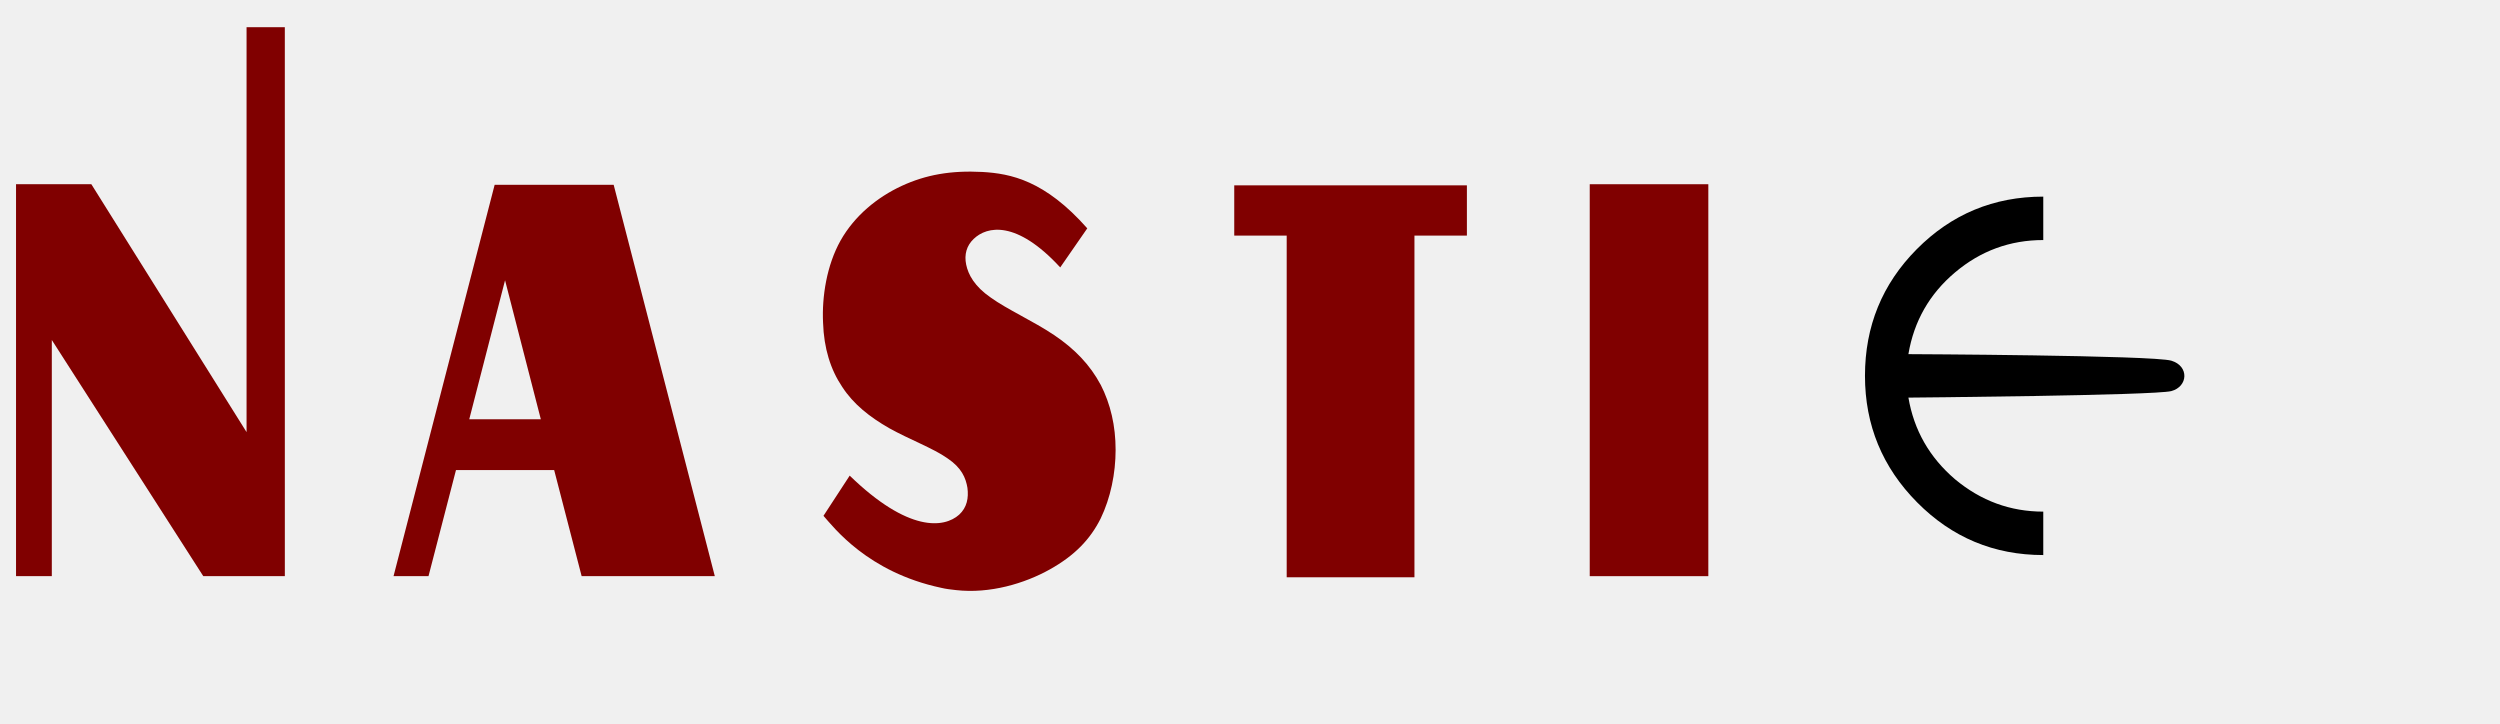
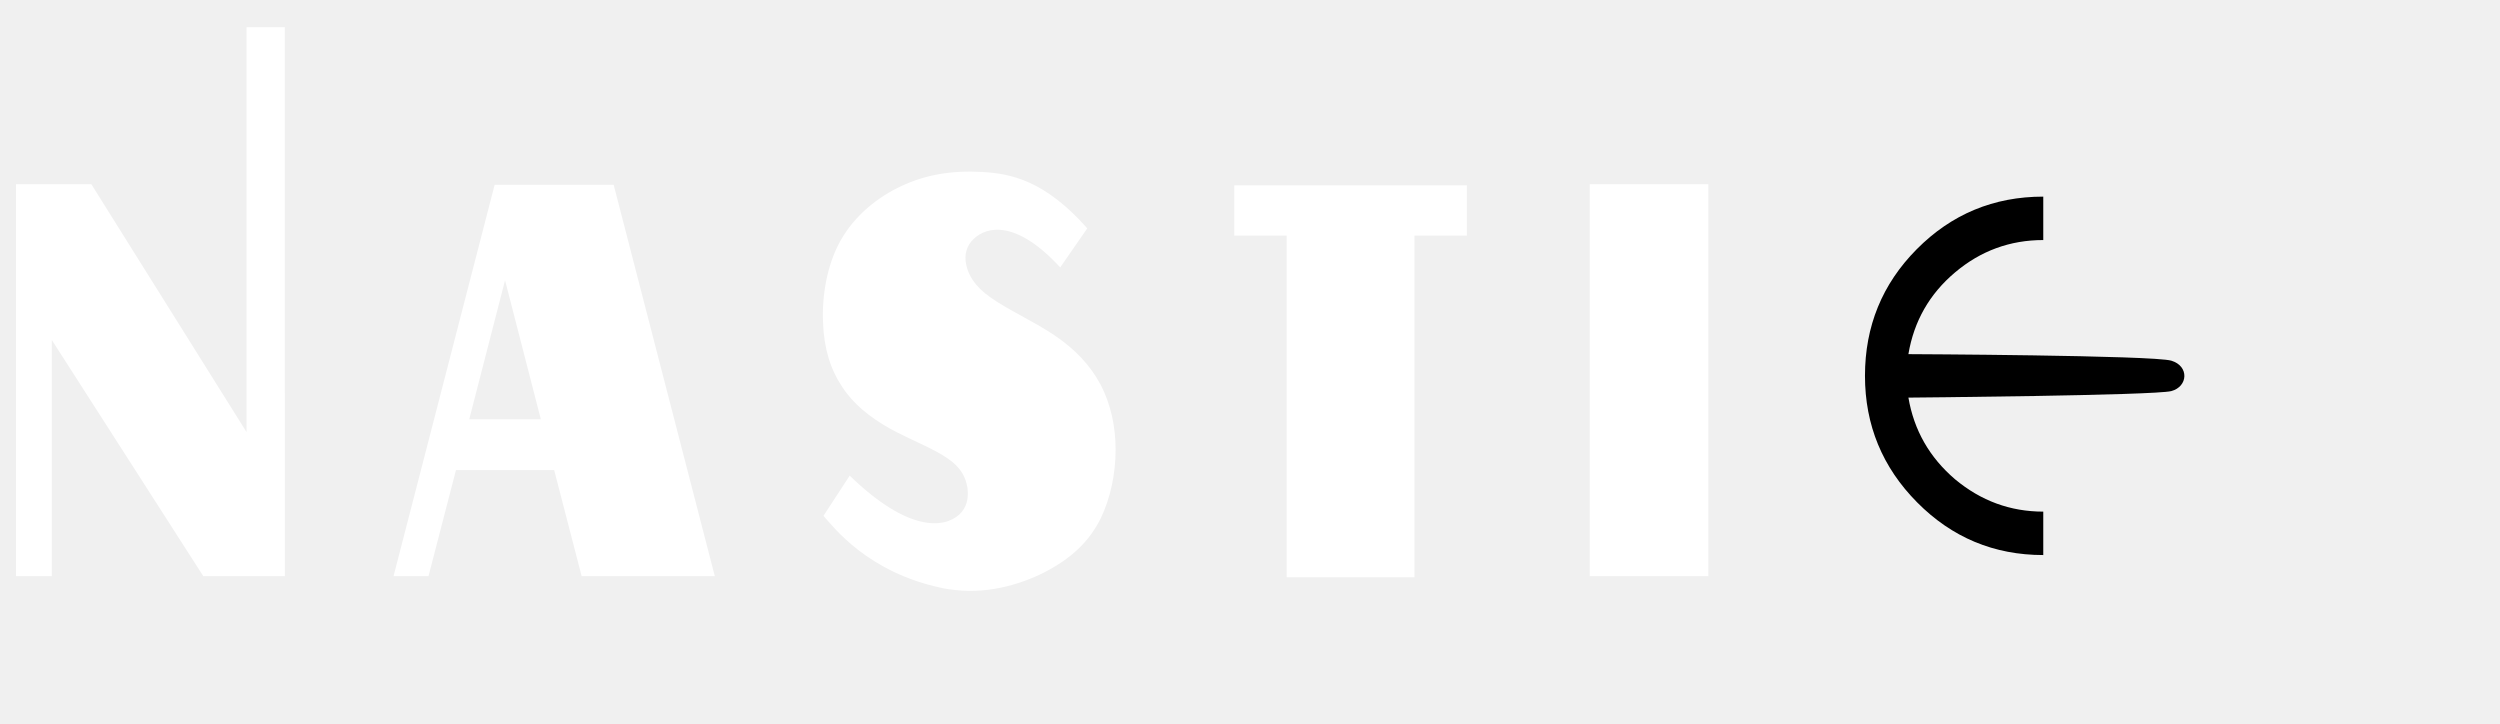
<svg xmlns="http://www.w3.org/2000/svg" width="190mm" height="55mm" viewBox="0 0 190 55" version="1.1" id="svg1004">
  <defs id="defs998">
    <rect x="-0.84" y="63.539" width="190.058" height="48.704" id="rect850" />
    <rect x="19.916" y="5.362" width="127.156" height="32.172" id="rect2223" />
    <rect x="-180.673" y="47.625" width="465.667" height="189.744" id="rect1569" />
    <rect x="-0.84" y="63.539" width="190.058" height="48.704" id="rect850-2" />
    <rect x="-0.84" y="63.539" width="190.058" height="48.704" id="rect883" />
  </defs>
  <g id="layer1">
    <g aria-label="E " transform="matrix(3.317182,0,0,3.317182,77.54382,-11.11981)" id="text2221" style="font-style:normal;font-variant:normal;font-weight:normal;font-stretch:normal;font-size:10.583px;line-height:1.25;font-family:a_BosaNova;-inkscape-font-specification:'a_BosaNova, Normal';font-variant-ligatures:normal;font-variant-caps:normal;font-variant-numeric:normal;font-variant-east-asian:normal;white-space:pre;shape-inside:url(#rect2223);fill:#000000;fill-opacity:1;stroke:none;stroke-width:0.301">
      <path d="m 20.347,12.46 c 0.127,0.748 0.483,1.372 1.069,1.873 0.593,0.494 1.266,0.741 2.021,0.741 v 0.995 c -1.129,0 -2.092,-0.402 -2.889,-1.206 -0.797,-0.804 -1.196,-1.771 -1.196,-2.9 0,-1.136 0.395,-2.103 1.185,-2.9 0.797,-0.804 1.764,-1.206 2.9,-1.206 v 0.995 c -0.762,0 -1.436,0.247 -2.021,0.741 -0.586,0.494 -0.942,1.118 -1.069,1.873 0,0 5.613,0.025 6.025,0.15 0.412,0.125 0.382,0.593 0,0.696 -0.382,0.102 -6.025,0.15 -6.025,0.15 z" style="font-style:normal;font-variant:normal;font-weight:normal;font-stretch:normal;font-size:10.583px;font-family:a_BosaNova;-inkscape-font-specification:'a_BosaNova, Normal';font-variant-ligatures:normal;font-variant-caps:normal;font-variant-numeric:normal;font-variant-east-asian:normal;fill:#000000;stroke:none;stroke-width:0.392;stroke-linecap:square;stroke-linejoin:round;stroke-miterlimit:4;stroke-dasharray:none;stroke-opacity:0.836;paint-order:normal" id="path2227" />
    </g>
-     <g aria-label="N A S T I " transform="matrix(1.867604,0,0,2.505849,0.6039579,-156.4241)" id="text848" style="font-style:normal;font-weight:normal;font-size:16.933px;line-height:1.25;font-family:sans-serif;white-space:pre;shape-inside:url(#rect850);fill:#800000;fill-opacity:1;stroke:none;stroke-width:0.462">
-       <path d="M 11.267,63.249 H 9.71 l 0,12.28 -6.316,-7.518 H 0.329 V 79.898 H 1.785 v -7.163 l 6.164,7.163 h 3.319 z" style="font-style:normal;font-variant:normal;font-weight:normal;font-stretch:normal;font-size:16.933px;font-family:Aafia;-inkscape-font-specification:'Aafia, Normal';font-variant-ligatures:normal;font-variant-caps:normal;font-variant-numeric:normal;font-variant-east-asian:normal;fill:#800000;stroke-width:0.462" id="path955" />
-       <path d="m 20.229,70.924 1.456,4.216 h -2.913 z m 4.42,-2.896 H 19.806 l -4.115,11.87 h 0.034 1.389 l 1.118,-3.217 h 3.996 l 1.118,3.217 h 5.419 z" style="font-style:normal;font-variant:normal;font-weight:normal;font-stretch:normal;font-size:16.933px;font-family:Aafia;-inkscape-font-specification:'Aafia, Normal';font-variant-ligatures:normal;font-variant-caps:normal;font-variant-numeric:normal;font-variant-east-asian:normal;fill:#800000;stroke-width:0.462" id="path957" />
-       <path d="m 44.464,74.09 c -0.423,-0.593 -1.05,-1.084 -1.897,-1.507 -0.847,-0.423 -1.913,-0.779 -2.574,-1.135 -0.66,-0.339 -0.914,-0.694 -0.999,-0.999 -0.085,-0.305 0.017,-0.576 0.305,-0.779 0.542,-0.389 1.744,-0.576 3.522,0.864 l 1.101,-1.185 C 42.195,67.893 40.807,67.689 39.655,67.639 c -1.287,-0.051 -2.303,0.085 -3.285,0.423 -0.982,0.339 -1.913,0.897 -2.489,1.659 -0.559,0.745 -0.762,1.693 -0.711,2.489 0.034,0.779 0.305,1.422 0.779,1.947 0.457,0.525 1.118,0.914 1.913,1.253 0.813,0.339 1.795,0.61 2.371,0.914 0.576,0.288 0.745,0.593 0.813,0.897 0.051,0.305 -0.017,0.593 -0.339,0.813 -0.61,0.406 -2.066,0.542 -4.453,-1.185 l -1.067,1.219 c 0.406,0.339 1.795,1.71 4.792,2.184 0.186,0.034 0.389,0.051 0.593,0.068 1.389,0.119 2.811,-0.203 3.827,-0.627 1.016,-0.423 1.643,-0.914 2.066,-1.541 0.406,-0.627 0.61,-1.372 0.61,-2.083 0,-0.728 -0.203,-1.389 -0.61,-1.981 z" style="font-style:normal;font-variant:normal;font-weight:normal;font-stretch:normal;font-size:16.933px;font-family:Aafia;-inkscape-font-specification:'Aafia, Normal';font-variant-ligatures:normal;font-variant-caps:normal;font-variant-numeric:normal;font-variant-east-asian:normal;fill:#800000;stroke-width:0.462" id="path959" />
-       <path d="m 59.37,68.045 h -2.134 -5.199 -2.134 v 1.524 h 2.134 v 10.363 h 5.199 v -10.363 h 2.134 z" style="font-style:normal;font-variant:normal;font-weight:normal;font-stretch:normal;font-size:16.933px;font-family:Aafia;-inkscape-font-specification:'Aafia, Normal';font-variant-ligatures:normal;font-variant-caps:normal;font-variant-numeric:normal;font-variant-east-asian:normal;fill:#800000;stroke-width:0.462" id="path961" />
-       <path d="m 69.195,68.011 h -4.826 v 11.887 h 4.826 z" style="font-style:normal;font-variant:normal;font-weight:normal;font-stretch:normal;font-size:16.933px;font-family:Aafia;-inkscape-font-specification:'Aafia, Normal';font-variant-ligatures:normal;font-variant-caps:normal;font-variant-numeric:normal;font-variant-east-asian:normal;fill:#800000;stroke-width:0.462" id="path963" />
+     <g aria-label="N A S T I " transform="matrix(1.867604,0,0,2.505849,0.6039579,-156.4241)" id="text848" style="font-style:normal;font-weight:normal;font-size:16.933px;line-height:1.25;font-family:sans-serif;white-space:pre;shape-inside:url(#rect850);fill:#ffffff;fill-opacity:1;stroke:none;stroke-width:0.462">
+       <path d="M 11.267,63.249 H 9.71 l 0,12.28 -6.316,-7.518 H 0.329 V 79.898 H 1.785 v -7.163 l 6.164,7.163 h 3.319 z" style="font-style:normal;font-variant:normal;font-weight:normal;font-stretch:normal;font-size:16.933px;font-family:Aafia;-inkscape-font-specification:'Aafia, Normal';font-variant-ligatures:normal;font-variant-caps:normal;font-variant-numeric:normal;font-variant-east-asian:normal;fill:#ffffff;stroke-width:0.462" id="path955" />
+       <path d="m 20.229,70.924 1.456,4.216 h -2.913 z m 4.42,-2.896 H 19.806 l -4.115,11.87 h 0.034 1.389 l 1.118,-3.217 h 3.996 l 1.118,3.217 h 5.419 z" style="font-style:normal;font-variant:normal;font-weight:normal;font-stretch:normal;font-size:16.933px;font-family:Aafia;-inkscape-font-specification:'Aafia, Normal';font-variant-ligatures:normal;font-variant-caps:normal;font-variant-numeric:normal;font-variant-east-asian:normal;fill:#ffffff;stroke-width:0.462" id="path957" />
+       <path d="m 44.464,74.09 c -0.423,-0.593 -1.05,-1.084 -1.897,-1.507 -0.847,-0.423 -1.913,-0.779 -2.574,-1.135 -0.66,-0.339 -0.914,-0.694 -0.999,-0.999 -0.085,-0.305 0.017,-0.576 0.305,-0.779 0.542,-0.389 1.744,-0.576 3.522,0.864 l 1.101,-1.185 C 42.195,67.893 40.807,67.689 39.655,67.639 c -1.287,-0.051 -2.303,0.085 -3.285,0.423 -0.982,0.339 -1.913,0.897 -2.489,1.659 -0.559,0.745 -0.762,1.693 -0.711,2.489 0.034,0.779 0.305,1.422 0.779,1.947 0.457,0.525 1.118,0.914 1.913,1.253 0.813,0.339 1.795,0.61 2.371,0.914 0.576,0.288 0.745,0.593 0.813,0.897 0.051,0.305 -0.017,0.593 -0.339,0.813 -0.61,0.406 -2.066,0.542 -4.453,-1.185 l -1.067,1.219 c 0.406,0.339 1.795,1.71 4.792,2.184 0.186,0.034 0.389,0.051 0.593,0.068 1.389,0.119 2.811,-0.203 3.827,-0.627 1.016,-0.423 1.643,-0.914 2.066,-1.541 0.406,-0.627 0.61,-1.372 0.61,-2.083 0,-0.728 -0.203,-1.389 -0.61,-1.981 z" style="font-style:normal;font-variant:normal;font-weight:normal;font-stretch:normal;font-size:16.933px;font-family:Aafia;-inkscape-font-specification:'Aafia, Normal';font-variant-ligatures:normal;font-variant-caps:normal;font-variant-numeric:normal;font-variant-east-asian:normal;fill:#ffffff;stroke-width:0.462" id="path959" />
+       <path d="m 59.37,68.045 h -2.134 -5.199 -2.134 v 1.524 h 2.134 v 10.363 h 5.199 v -10.363 h 2.134 z" style="font-style:normal;font-variant:normal;font-weight:normal;font-stretch:normal;font-size:16.933px;font-family:Aafia;-inkscape-font-specification:'Aafia, Normal';font-variant-ligatures:normal;font-variant-caps:normal;font-variant-numeric:normal;font-variant-east-asian:normal;fill:#ffffff;stroke-width:0.462" id="path961" />
+       <path d="m 69.195,68.011 h -4.826 v 11.887 h 4.826 z" style="font-style:normal;font-variant:normal;font-weight:normal;font-stretch:normal;font-size:16.933px;font-family:Aafia;-inkscape-font-specification:'Aafia, Normal';font-variant-ligatures:normal;font-variant-caps:normal;font-variant-numeric:normal;font-variant-east-asian:normal;fill:#ffffff;stroke-width:0.462" id="path963" />
    </g>
  </g>
</svg>
